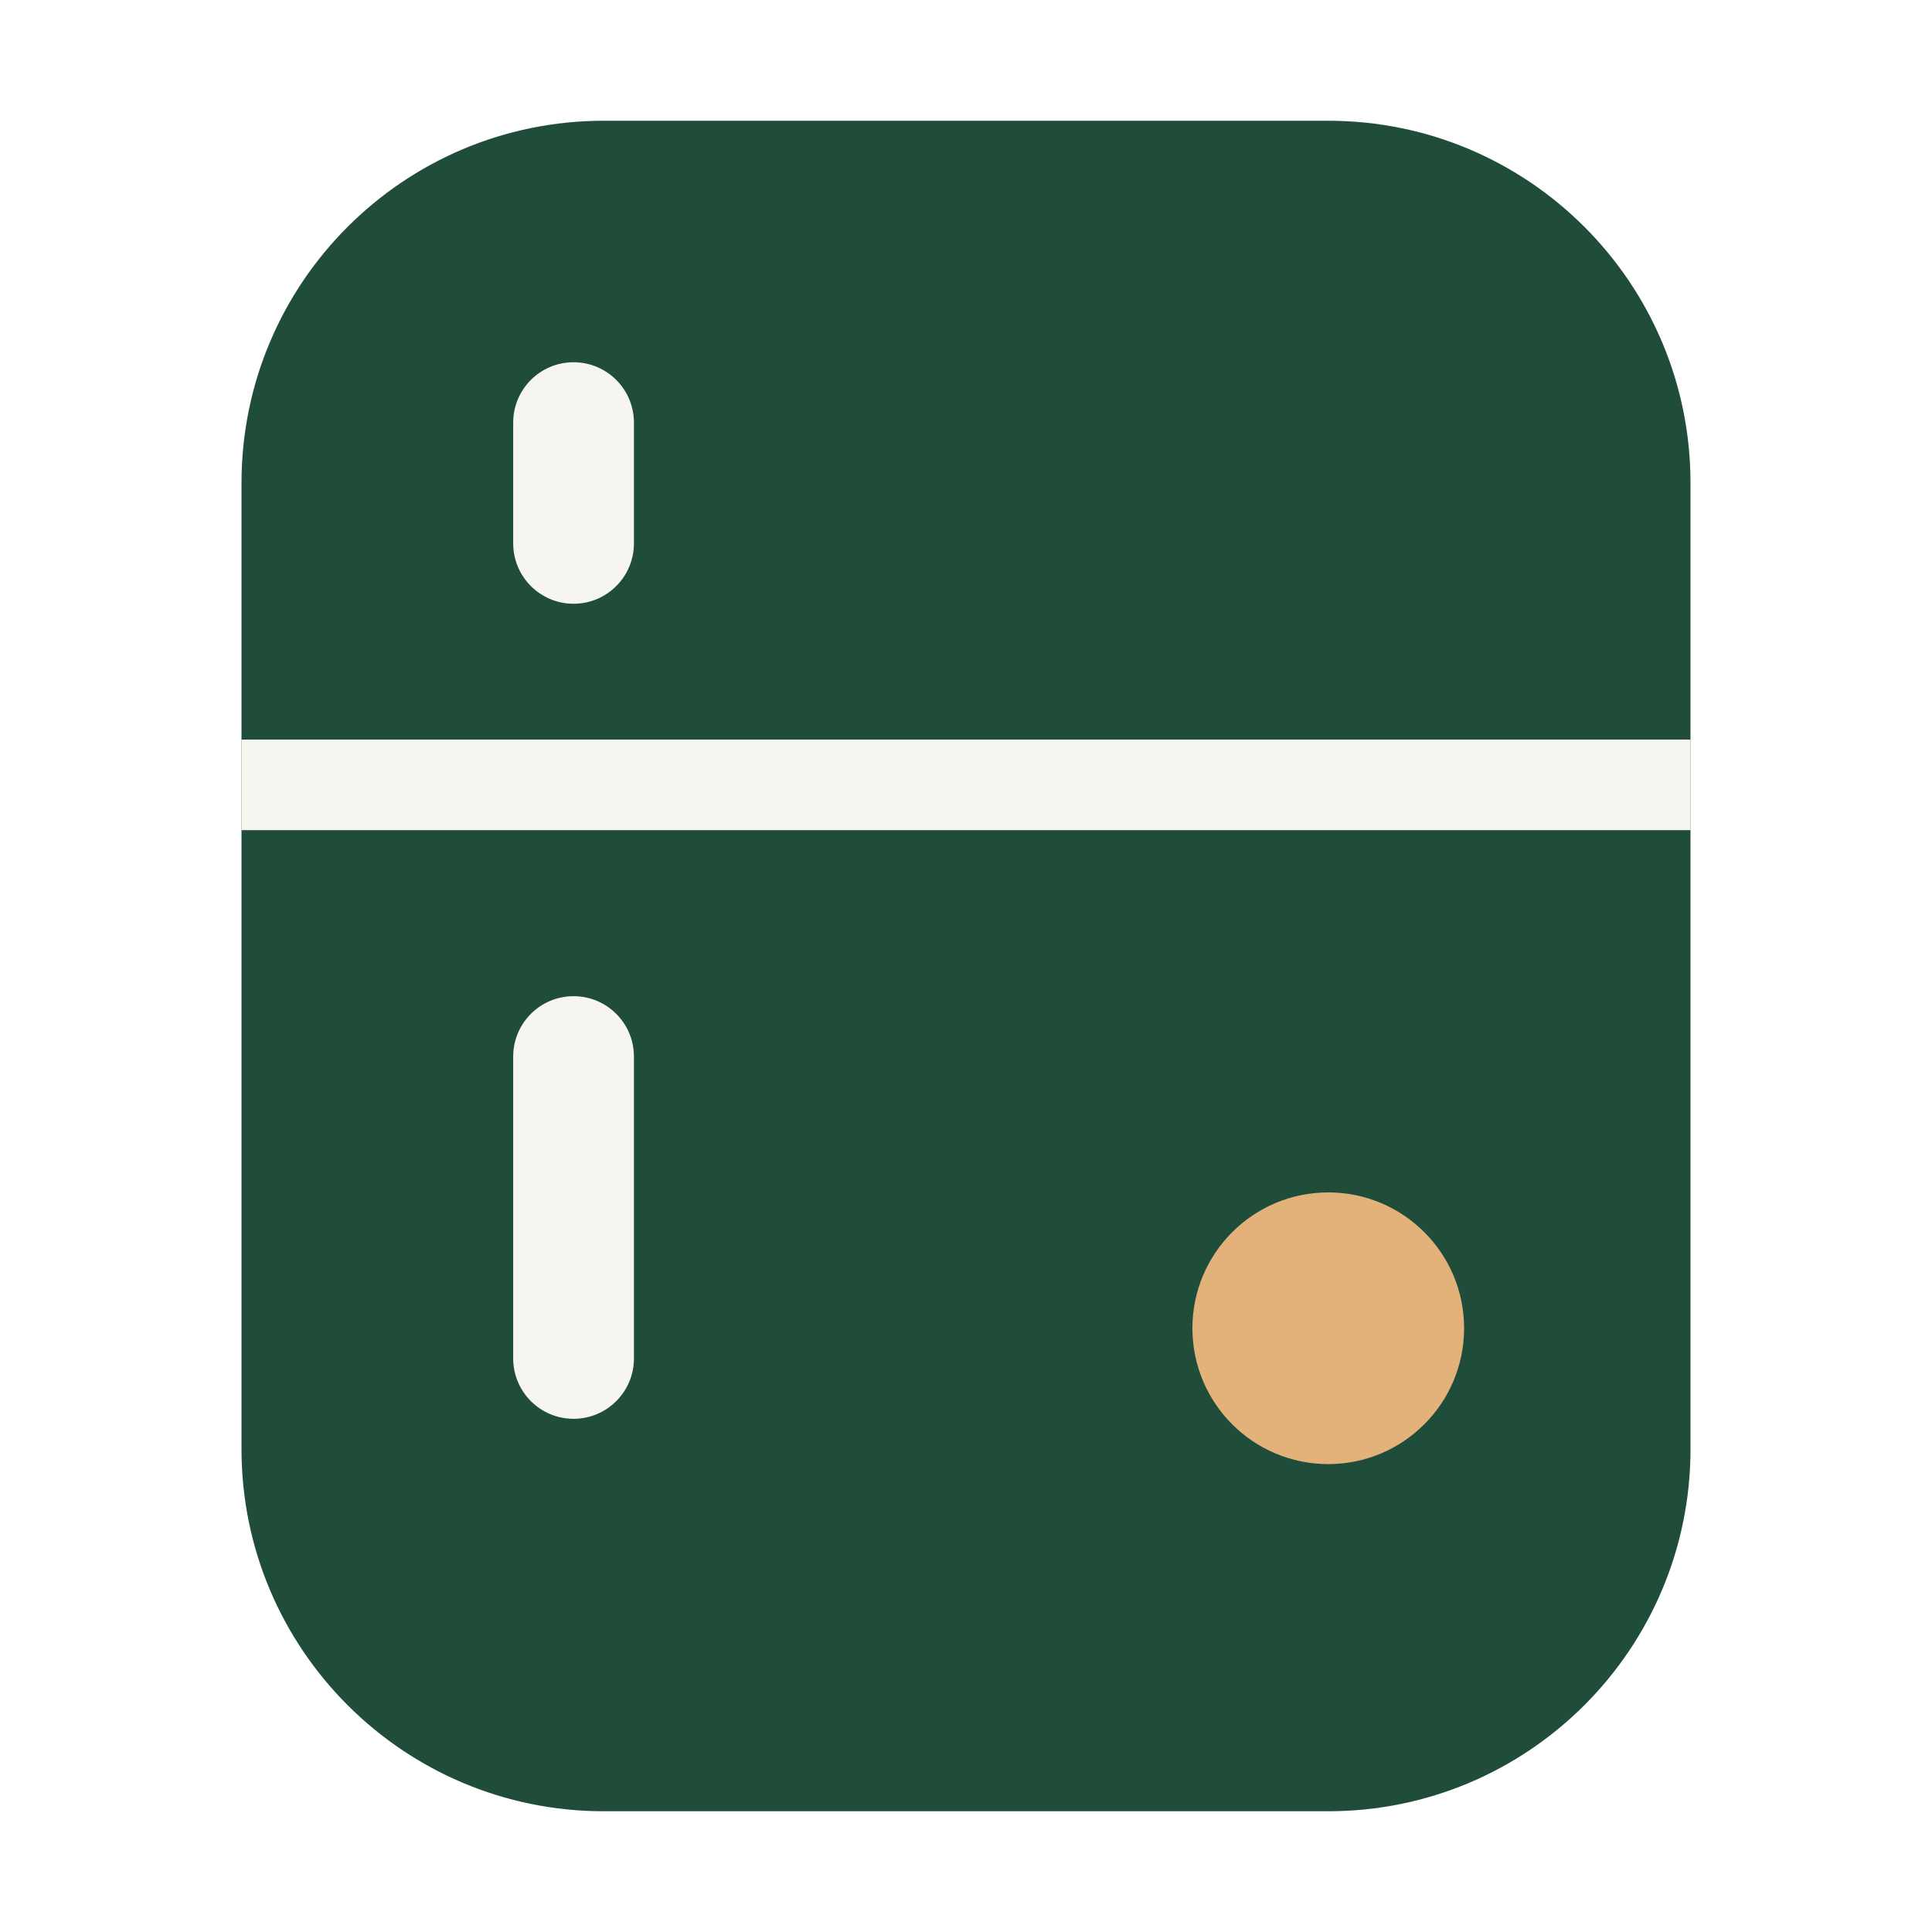
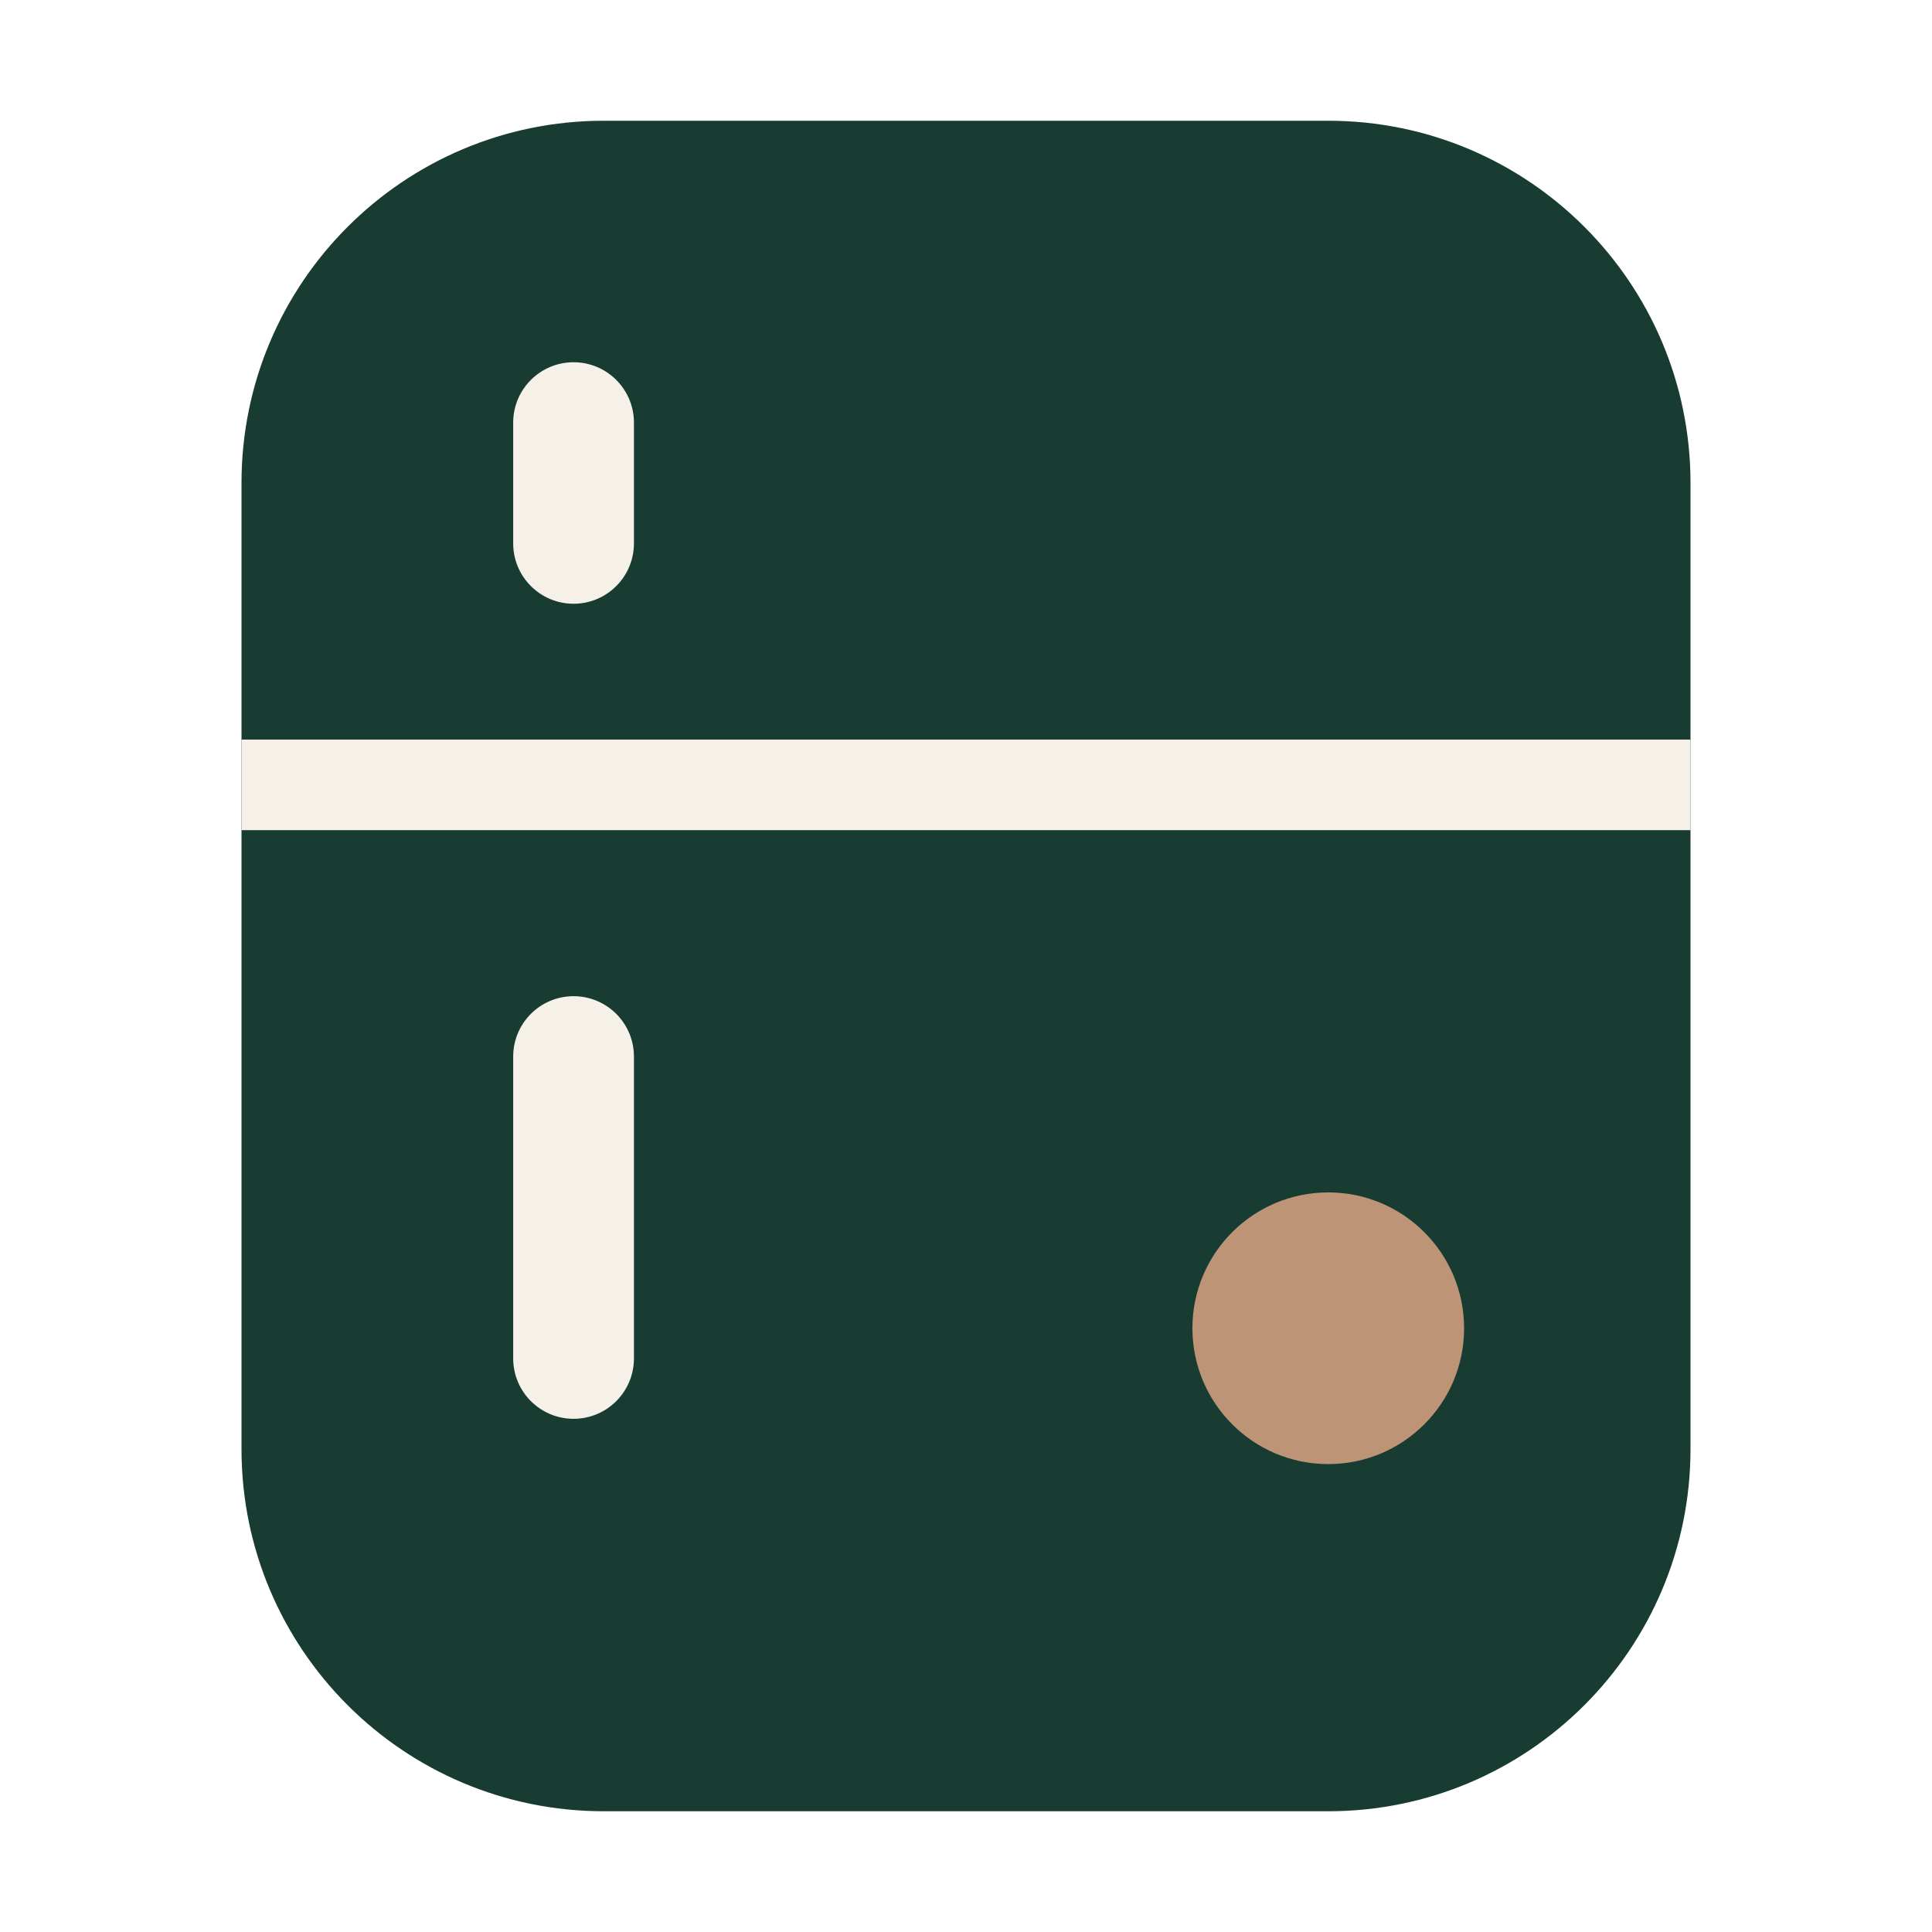
<svg xmlns="http://www.w3.org/2000/svg" viewBox="0 0 32 32">
-   <rect x="4" y="2" width="24" height="28" rx="6" fill="#1F4D3A" />
-   <path d="M4 13h24" stroke="#F7F5F0" stroke-width="1.5" />
-   <rect x="8.5" y="6" width="2" height="4" rx="1" fill="#F7F5F0" />
-   <rect x="8.5" y="16.5" width="2" height="7" rx="1" fill="#F7F5F0" />
-   <circle cx="22" cy="22" r="2.25" fill="#E3B27A" />
+   <rect x="4" y="2" width="24" height="28" rx="6" fill="#183C31" />
+   <path d="M4 13h24" stroke="#F5F0E8" stroke-width="1.5" />
+   <rect x="8.5" y="6" width="2" height="4" rx="1" fill="#F5F0E8" />
+   <rect x="8.5" y="16.5" width="2" height="7" rx="1" fill="#F5F0E8" />
+   <circle cx="22" cy="22" r="2.25" fill="#BD9475" />
</svg>
